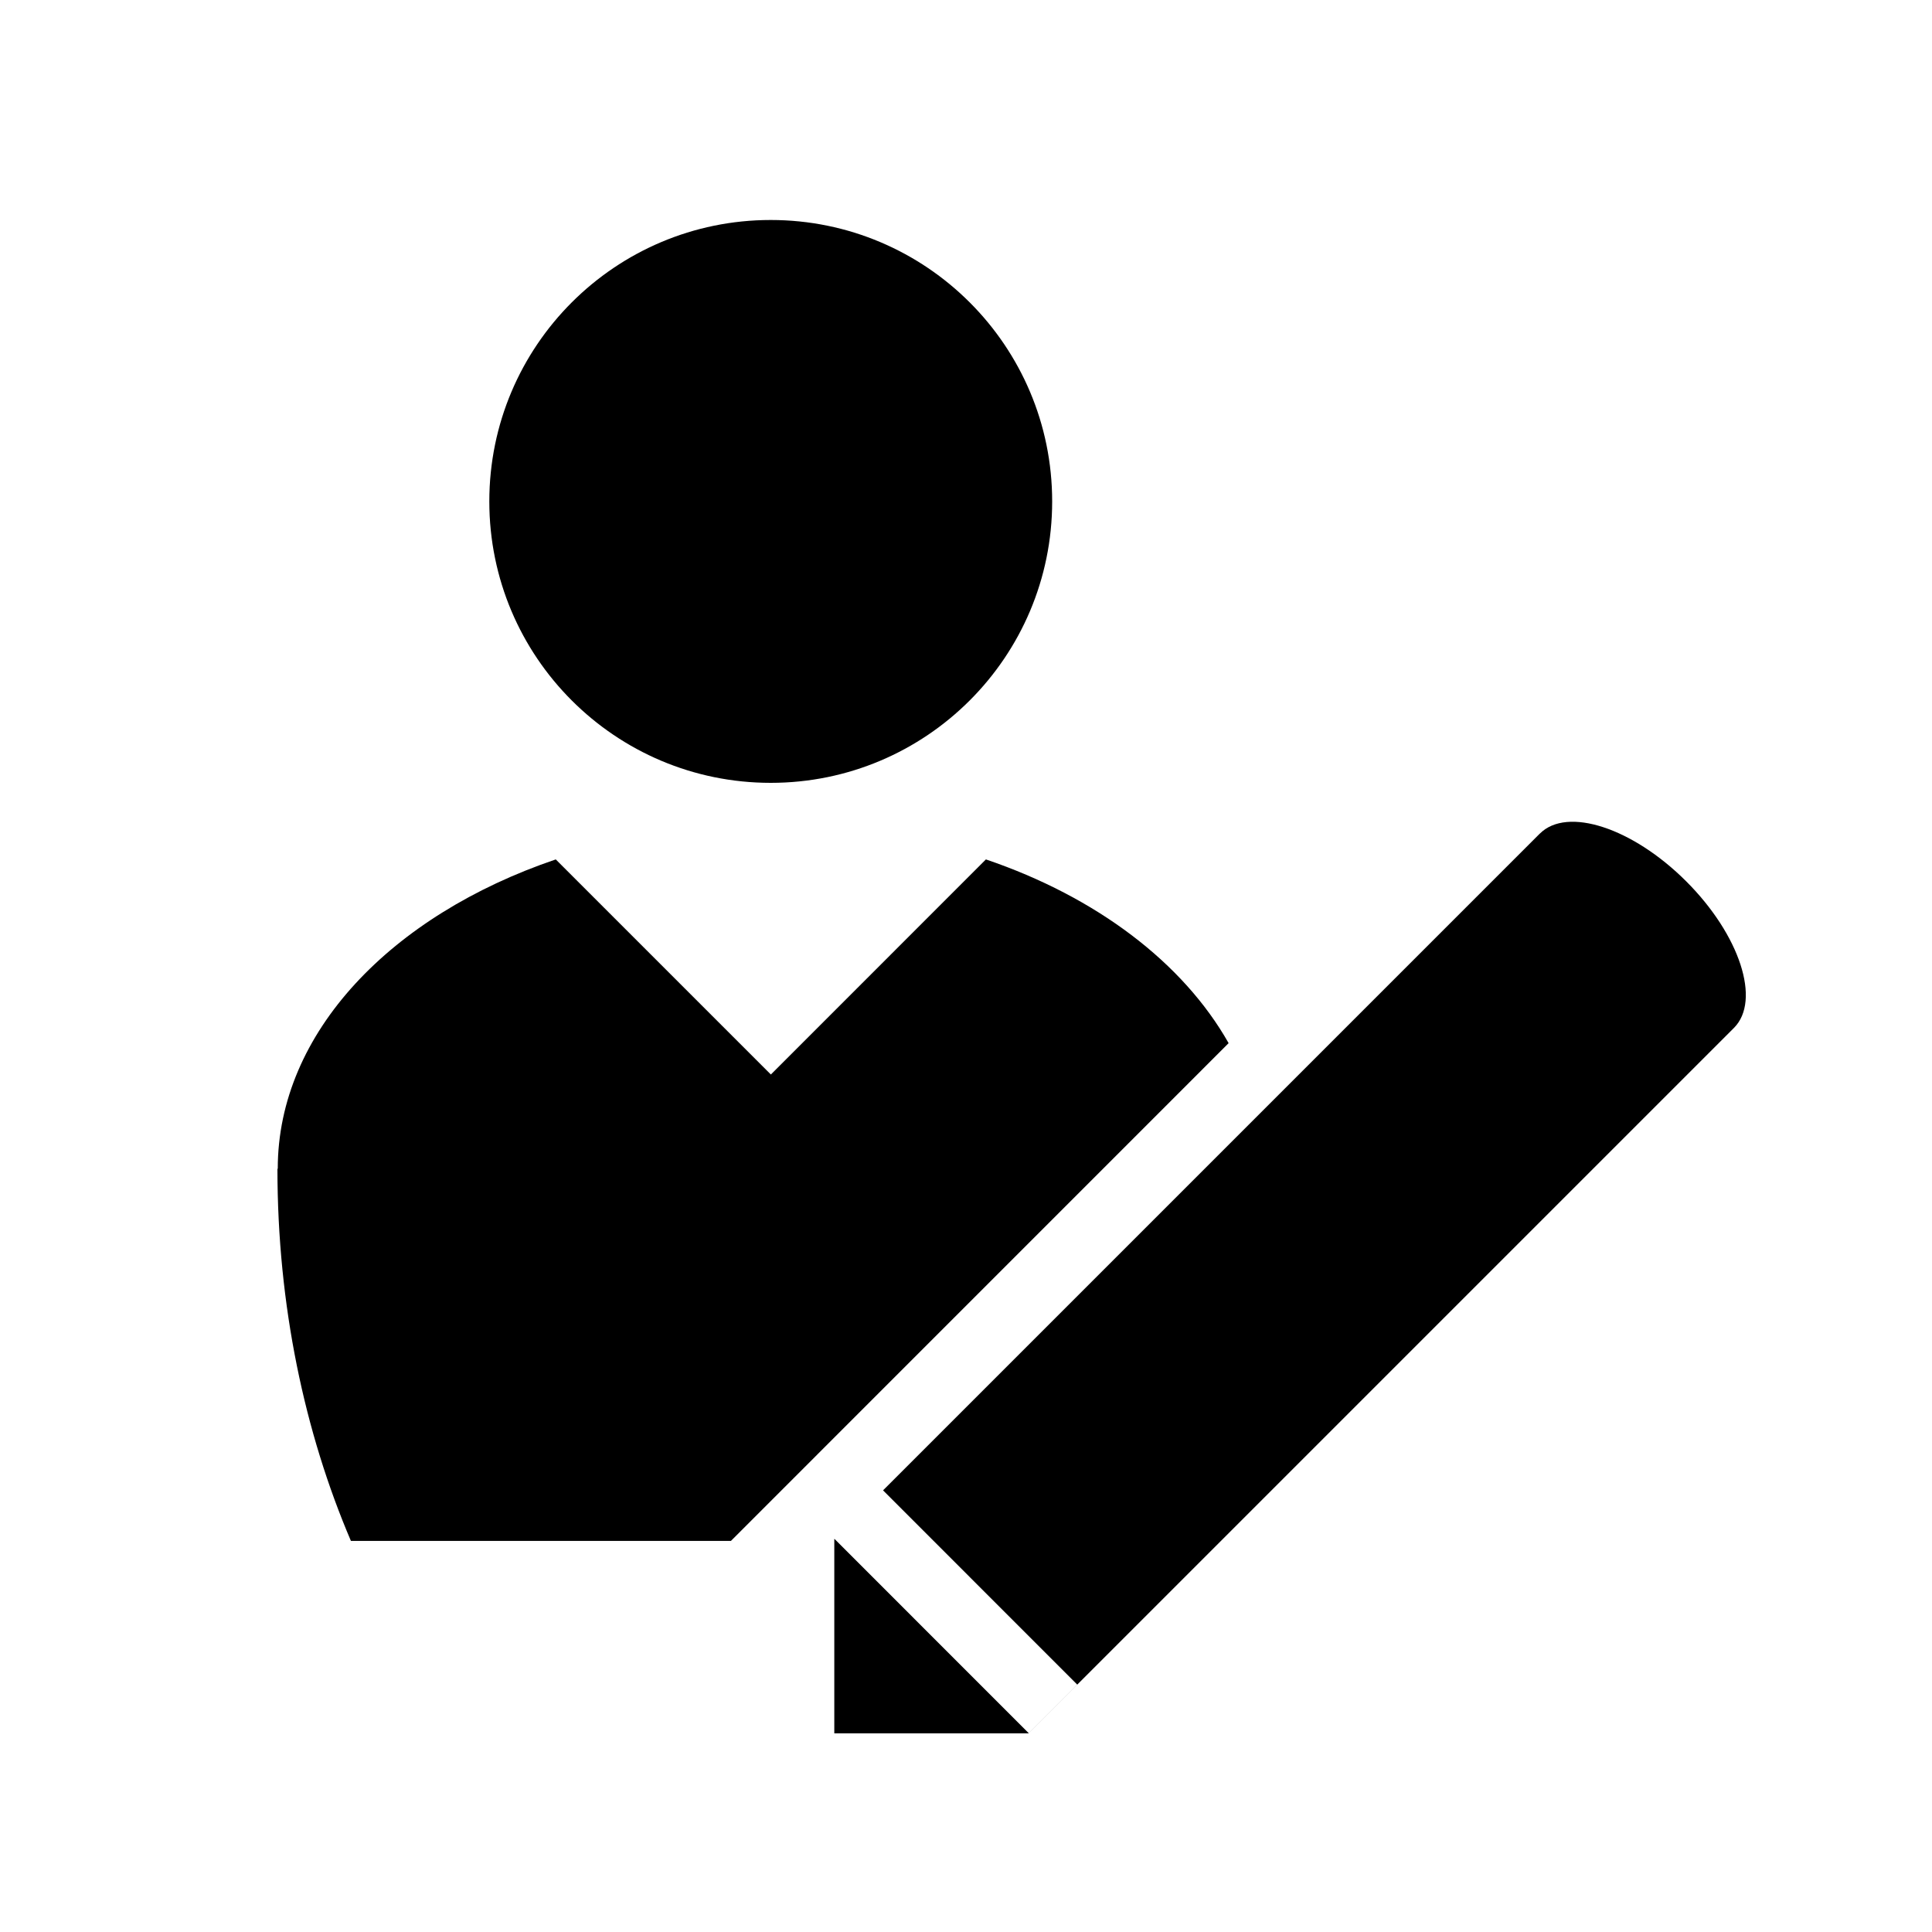
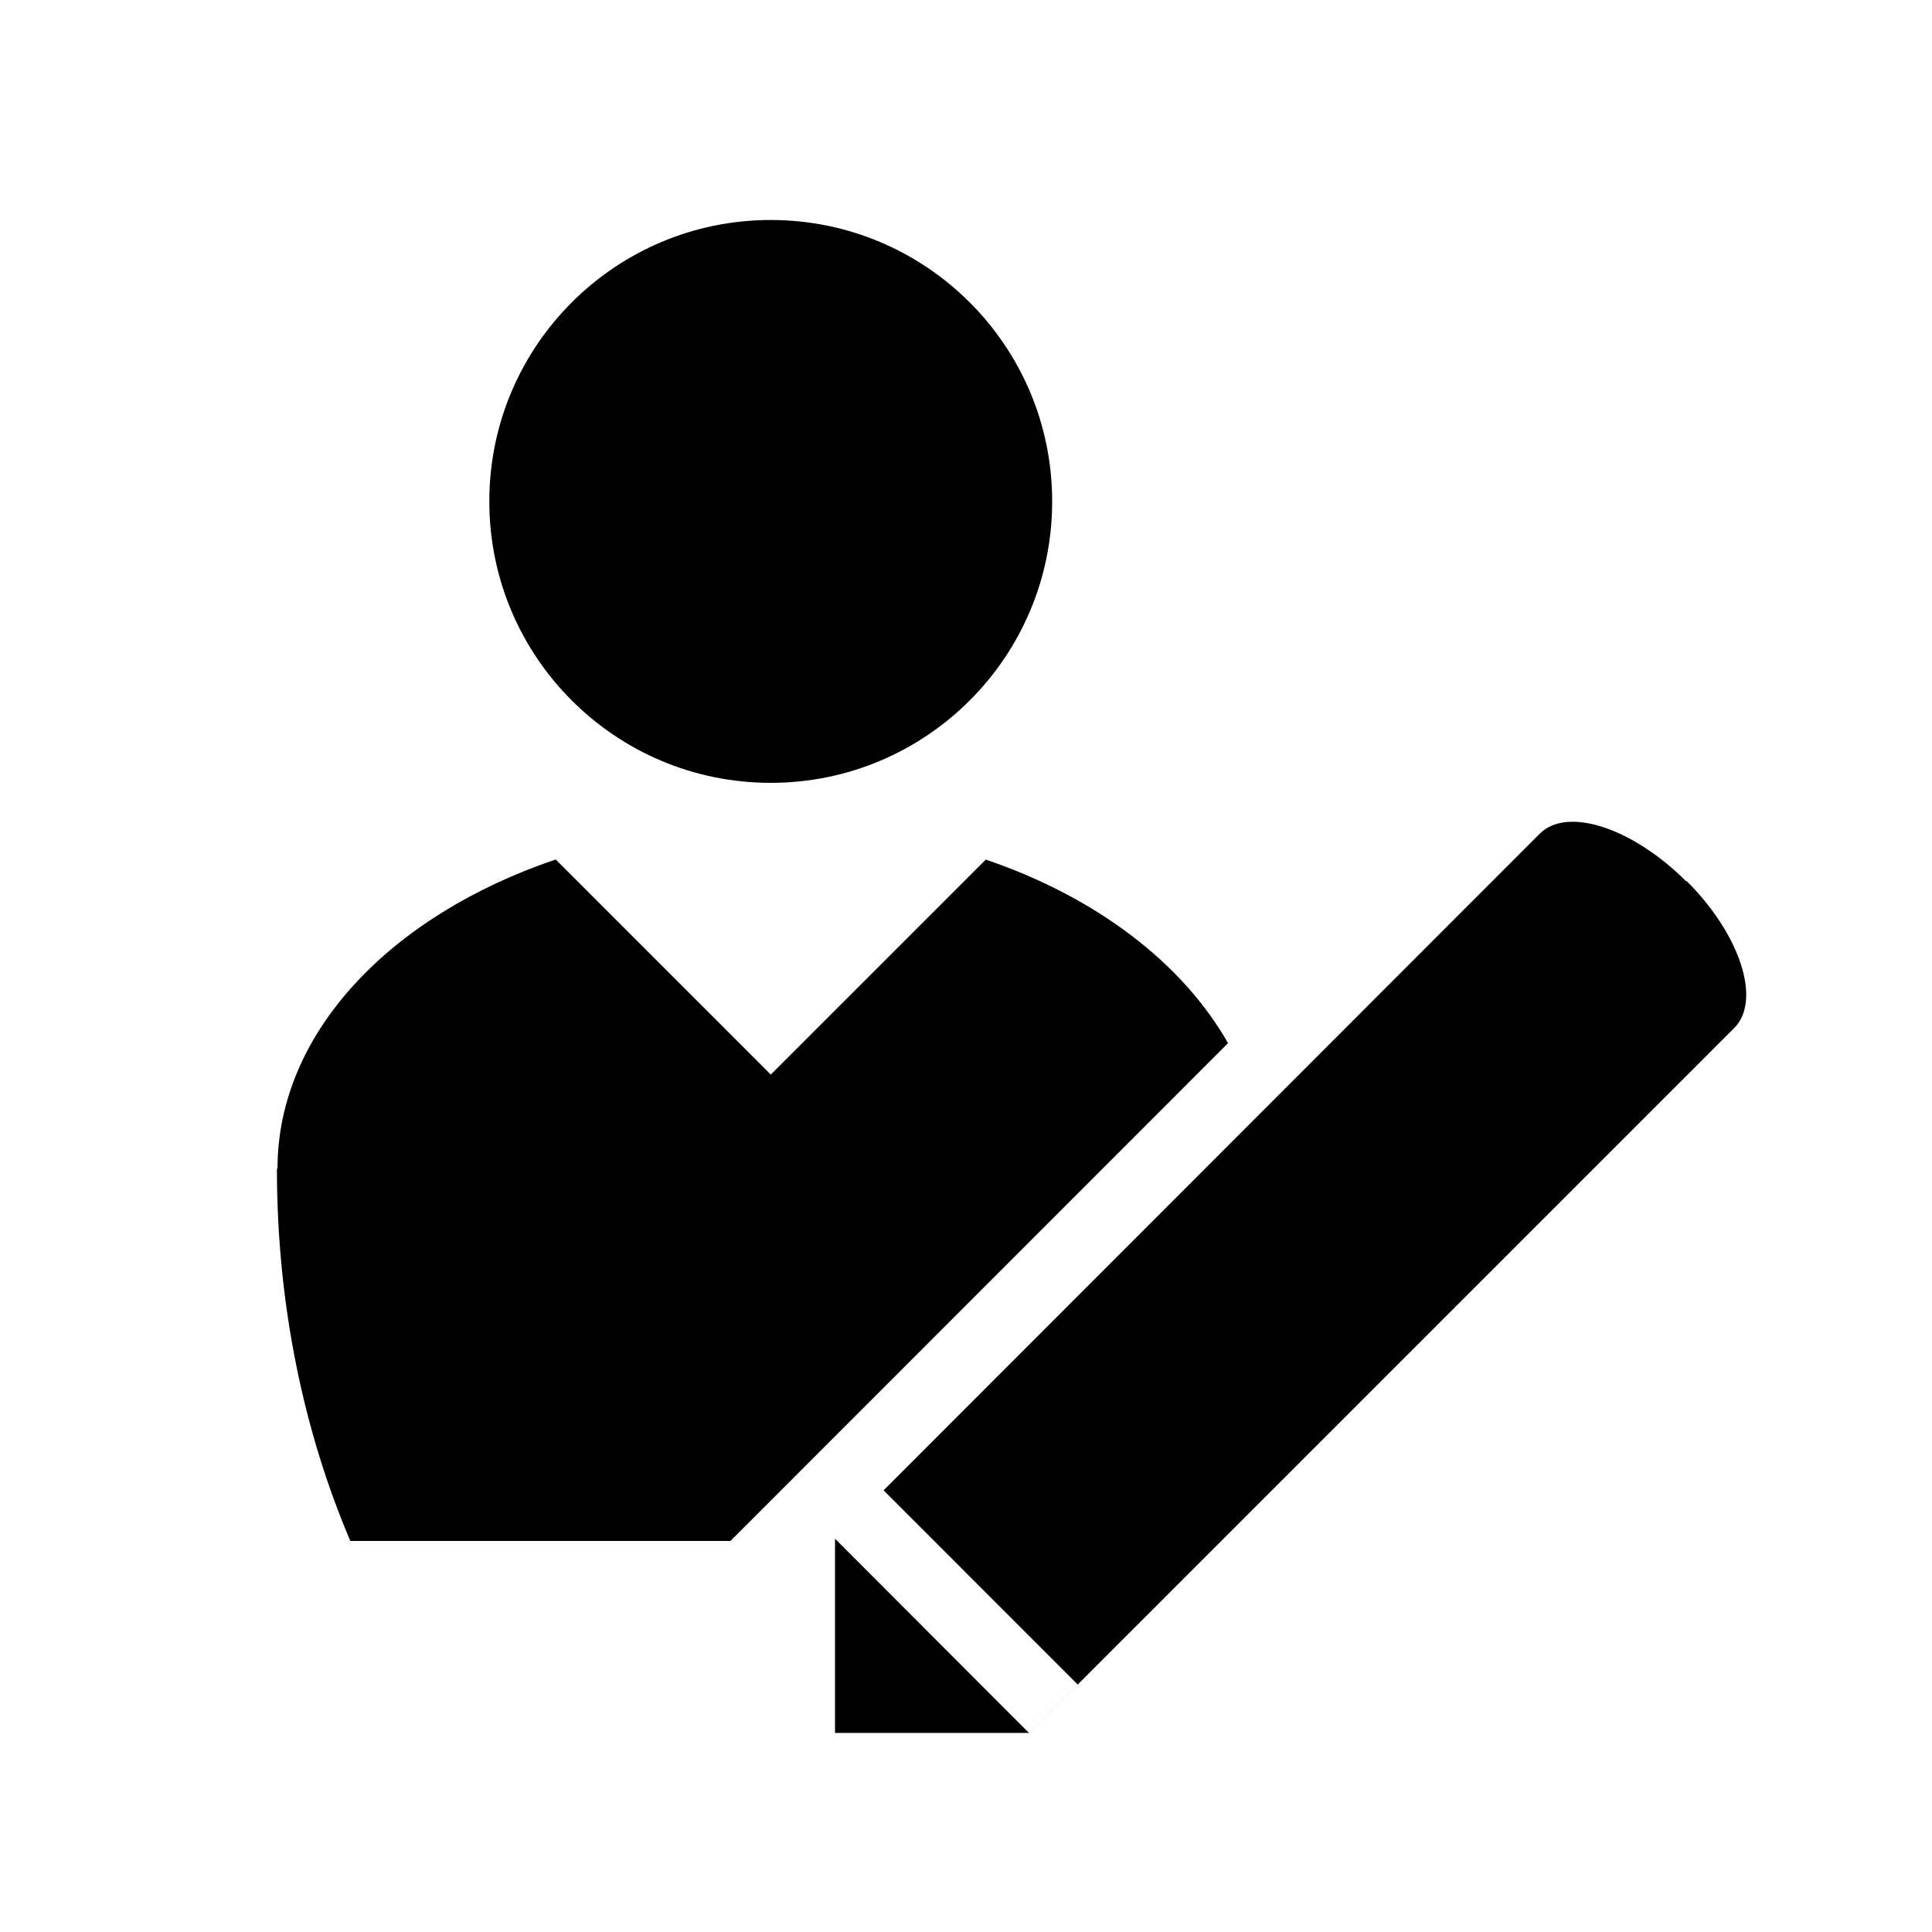
- <svg xmlns="http://www.w3.org/2000/svg" version="1.1" width="30" height="30" viewBox="0 0 30 30">
-   <g>
-     <line stroke-width="1" x1="" y1="" x2="" y2="" stroke="#449FDB" opacity="" />
-   </g>
-   <path d="M11.968 12.156c2.414 0 4.37-1.956 4.37-4.37s-1.957-4.37-4.37-4.37-4.37 1.956-4.37 4.37c0 2.414 1.956 4.37 4.37 4.37zM26.184 13.686c-0.833-0.833-1.851-1.165-2.273-0.742h-0.001l-10.198 10.198 3.015 3.016-0.754 0.754-3.015-3.016-0.003 0.003v3.016h3.016l10.955-10.955c0.422-0.425 0.090-1.443-0.742-2.274zM15.309 13.345l-3.339 3.34-3.34-3.34c-2.553 0.866-4.317 2.689-4.317 4.803 0 0.001 0 0.001 0 0.001h-0.005c0 2.121 0.422 4.096 1.141 5.778h5.901l7.728-7.729c-0.706-1.247-2.051-2.27-3.769-2.853z" fill="#000000" />
+ <svg xmlns="http://www.w3.org/2000/svg" version="1.1" width="30" height="30" viewBox="0 0 30 30" id="svg2">
+   <defs id="defs8" />
+   <path d="m 11.968,12.156 c 2.414,0 4.37,-1.956 4.37,-4.37 0,-2.414 -1.957,-4.37 -4.37,-4.37 -2.413,0 -4.37,1.956 -4.37,4.37 0,2.414 1.956,4.37 4.37,4.37 z m 14.216,1.53 c -0.833,-0.833 -1.85,-1.165 -2.273,-0.742 l -10.191,10.198 3.015,3.016 -0.754,0.754 -3.012,-3.016 -0.003,0.003 v 3.01 h 3.017 l 10.95,-10.95 c 0.42,-0.43 0.09,-1.447 -0.742,-2.278 z m -10.875,-0.34 -3.34,3.34 -3.34,-3.34 c -2.56,0.865 -4.32,2.688 -4.32,4.802 H 4.3 c 0,2.122 0.422,4.097 1.14,5.78 h 5.902 l 7.727,-7.73 c -0.71,-1.247 -2.05,-2.27 -3.77,-2.853 z" id="path4" />
</svg>
